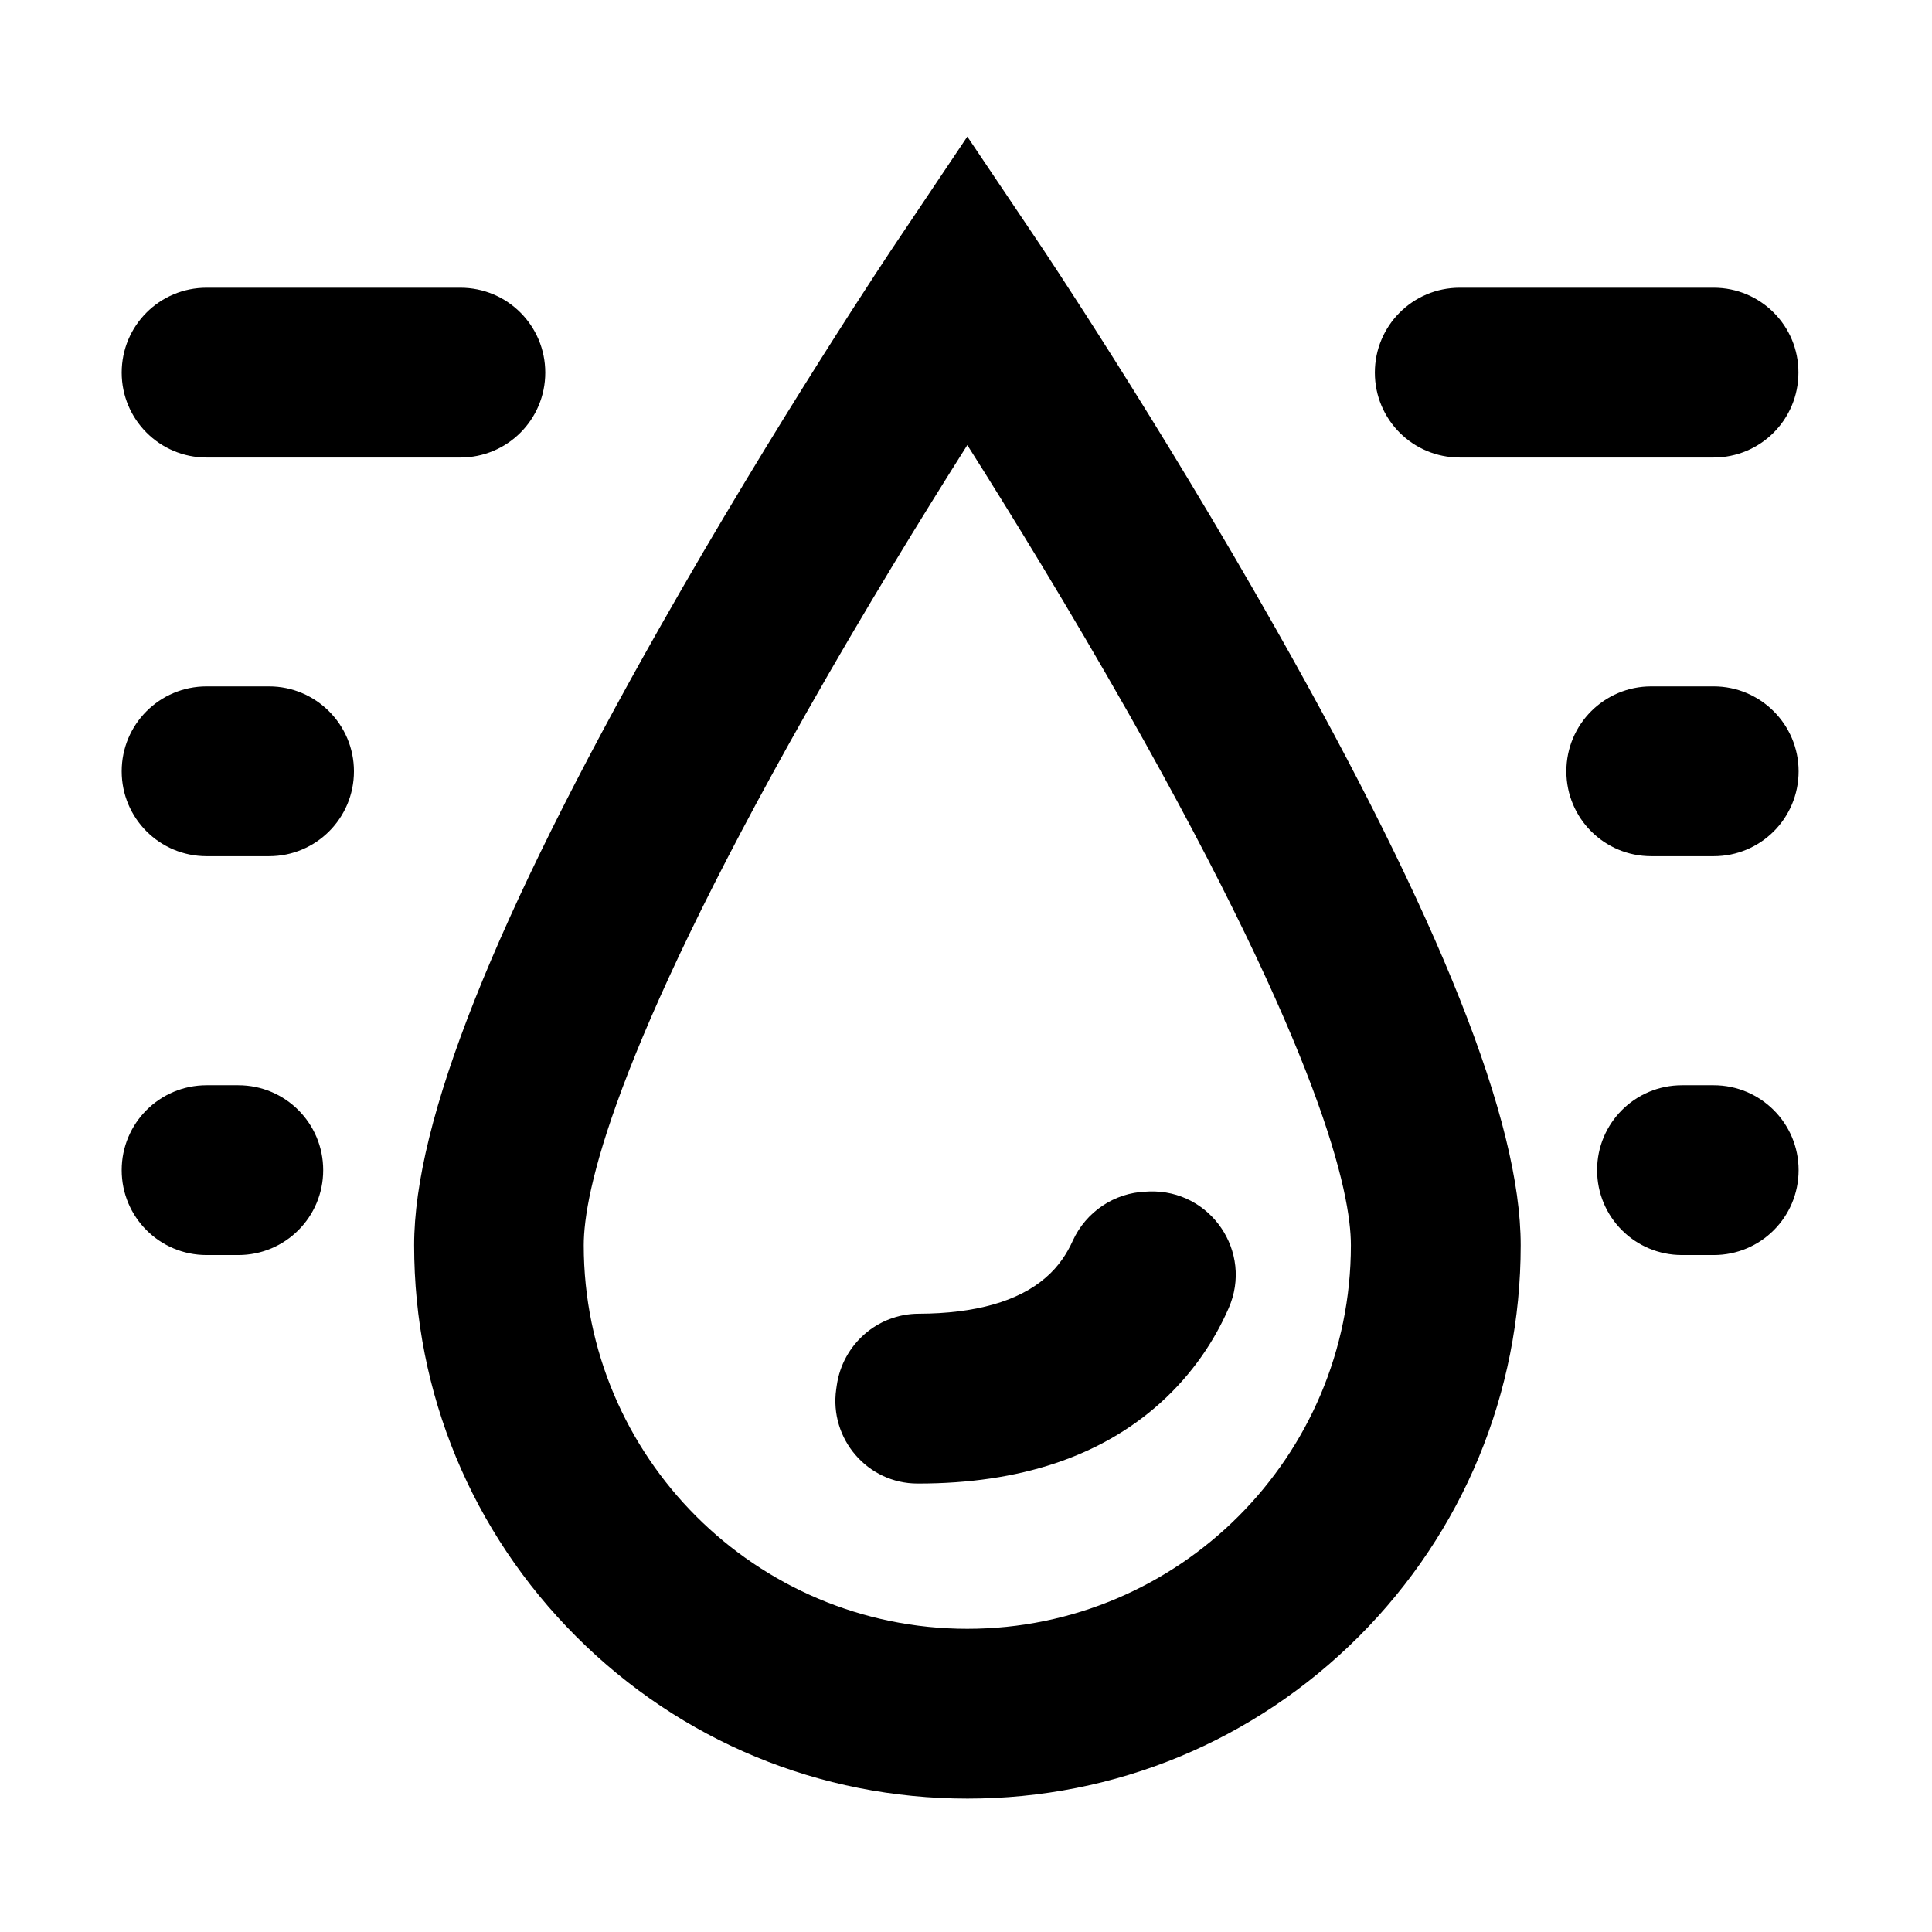
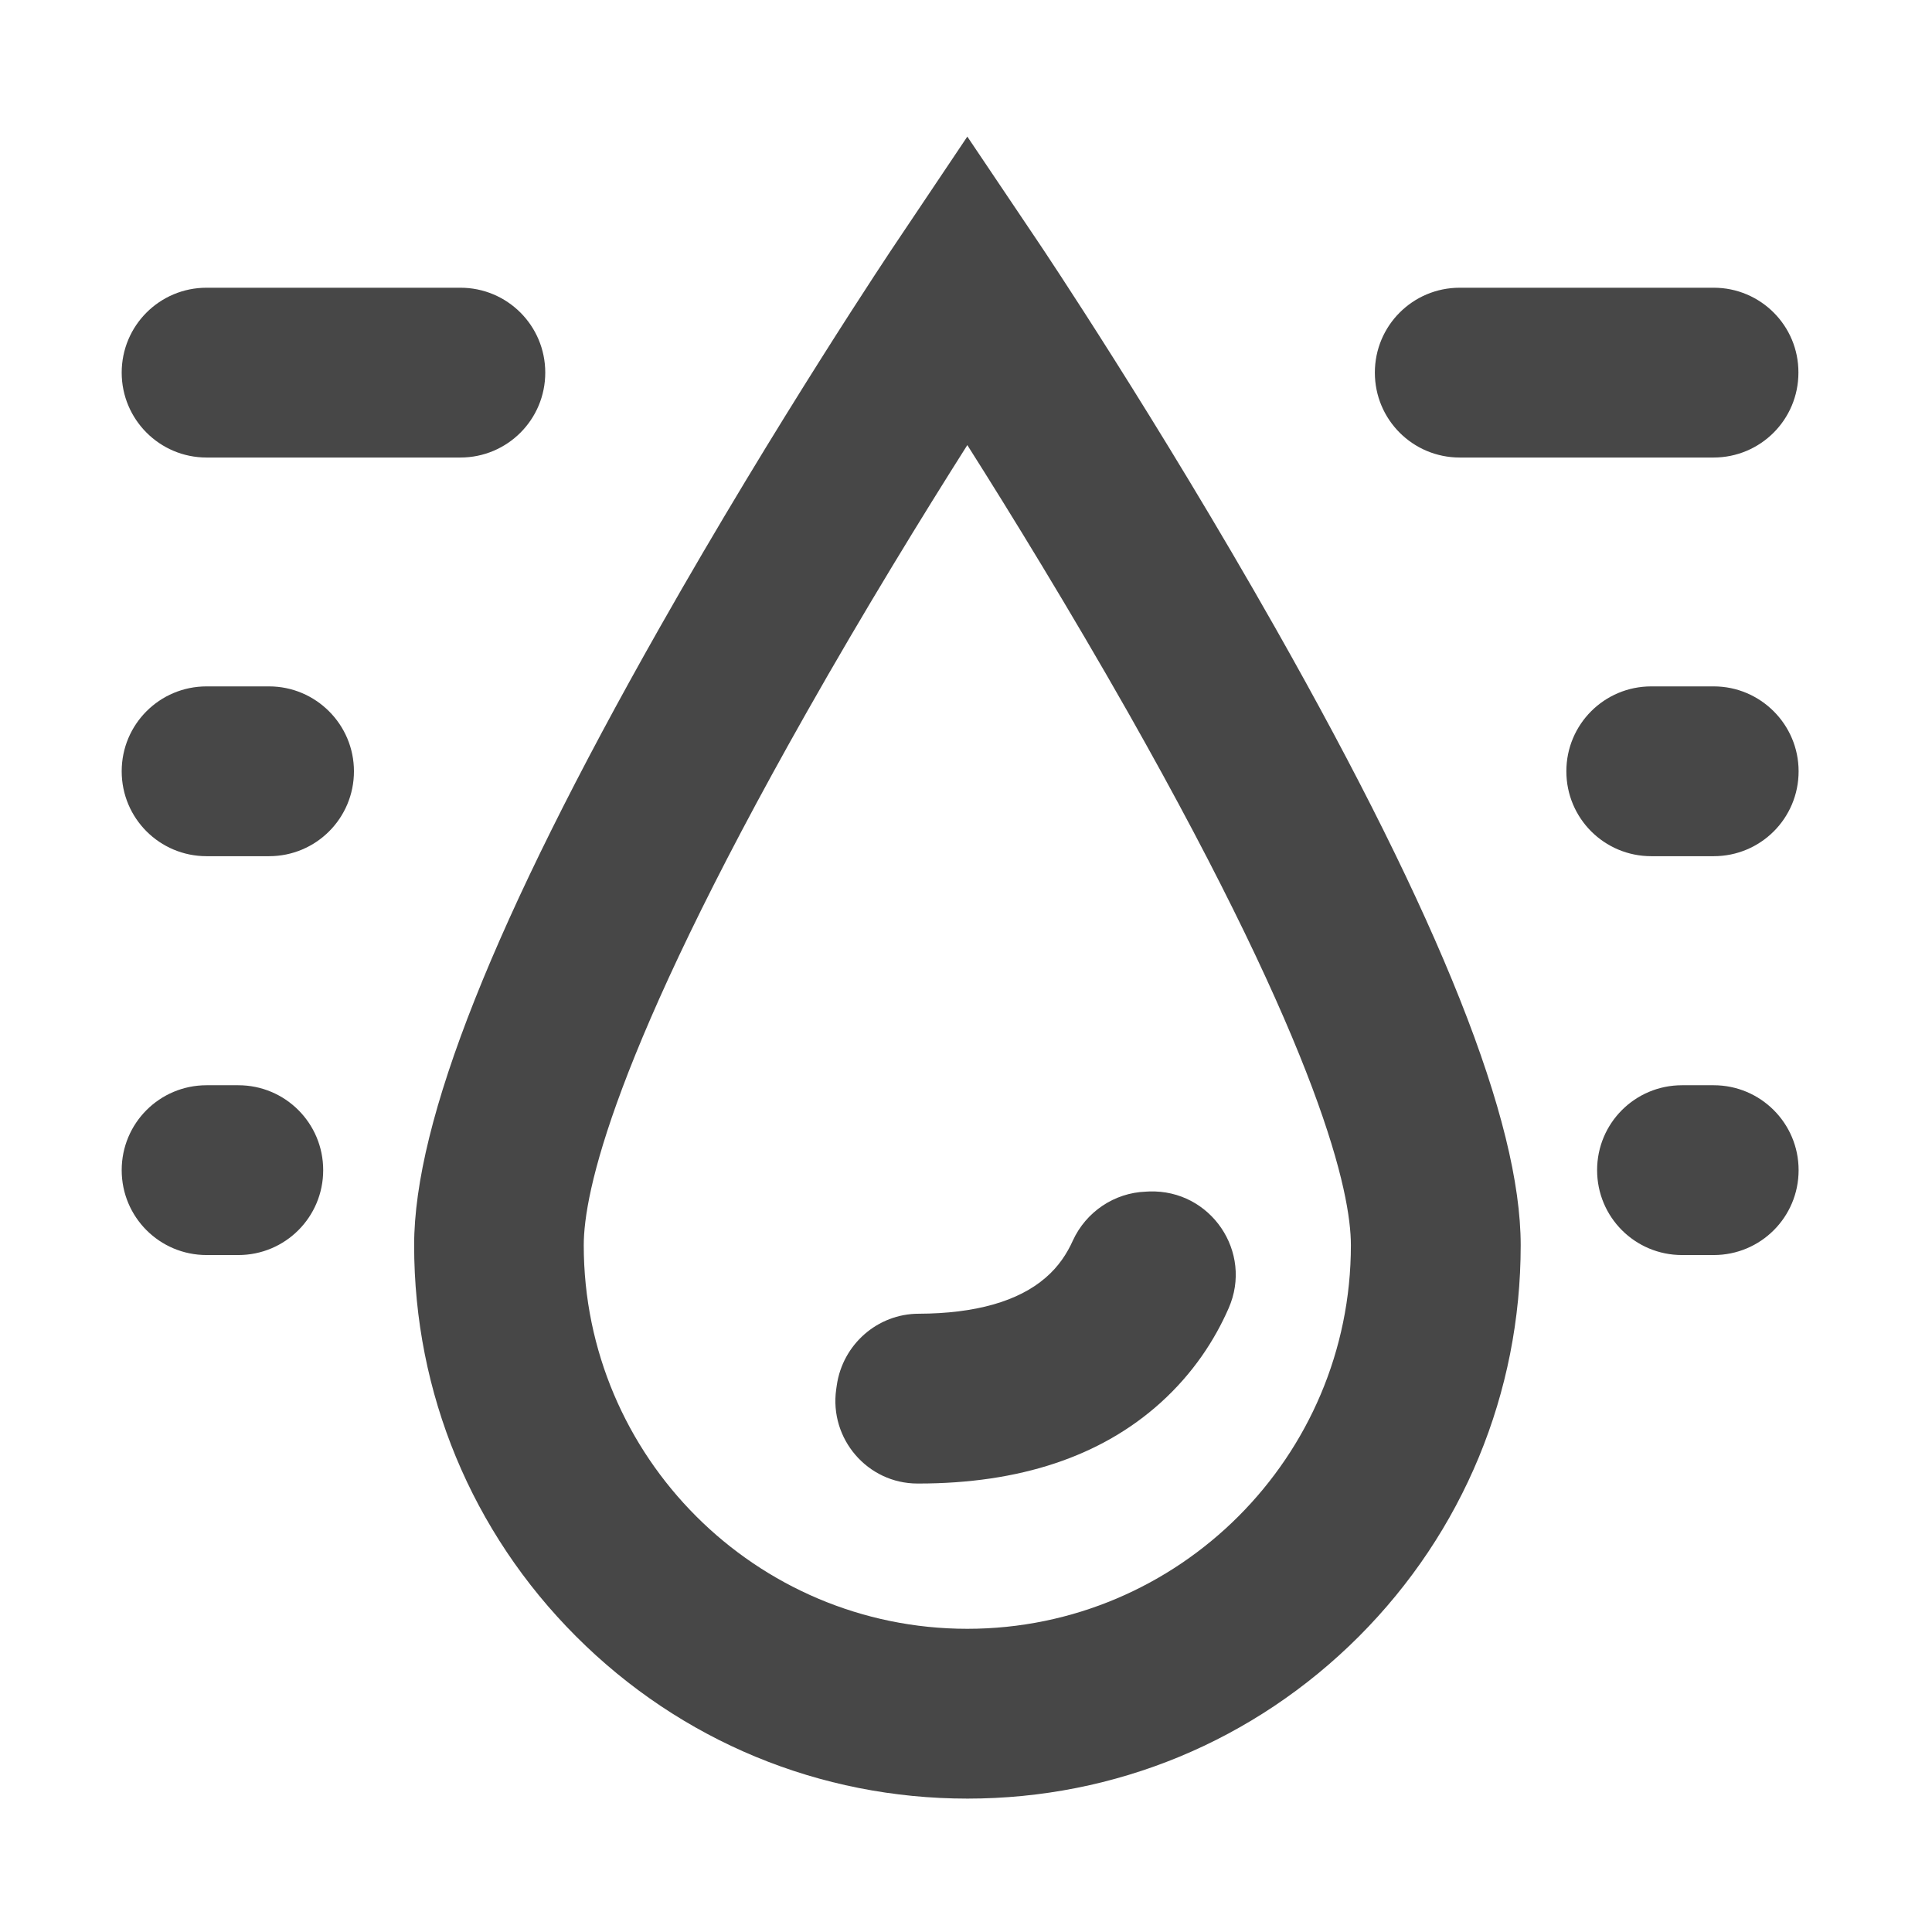
- <svg xmlns="http://www.w3.org/2000/svg" class="icon" width="200px" height="200.00px" viewBox="0 0 1024 1024" version="1.1">
-   <path d="M550.1 128l-37.4-55.6-37.3 55.6c-2.6 3.8-63.7 95.1-125.9 204.9-87.5 154.4-130 261.4-130 327.1 0 78.3 30.5 152 85.9 207.4 55.4 55.4 129.1 85.9 207.4 85.9s152-30.5 207.4-85.9C775.5 812 806 738.3 806 660c0-65.7-42.5-172.6-130-327.1C613.8 223.1 552.7 131.8 550.1 128z m-37.4 735.3c-112.1 0-203.3-91.2-203.3-203.3 0-27.5 15.3-100.8 118-282.2 30.9-54.6 62.1-105.3 85.3-141.9 23.2 36.6 54.3 87.3 85.3 141.9C700.7 559.1 716 632.4 716 660c0 112.1-91.2 203.3-203.3 203.3zM109.5 242.5H244c24.9 0 45-20.1 45-45s-20.1-45-45-45H109.5c-24.9 0-45 20.1-45 45 0 24.8 20.1 45 45 45zM142.6 363.8h-33.1c-24.9 0-45 20.1-45 45s20.1 45 45 45h33.1c24.9 0 45-20.1 45-45 0-24.8-20.2-45-45-45zM126.3 575.2h-16.8c-24.9 0-45 20.1-45 45s20.1 45 45 45h16.8c24.9 0 45-20.1 45-45s-20.1-45-45-45zM908.3 152.5H773.7c-24.9 0-45 20.1-45 45s20.1 45 45 45h134.5c24.9 0 45-20.1 45-45 0.1-24.9-20.1-45-44.9-45zM908.3 363.8h-33.1c-24.9 0-45 20.1-45 45s20.1 45 45 45h33.1c24.9 0 45-20.1 45-45 0-24.8-20.2-45-45-45zM908.3 575.2h-16.8c-24.9 0-45 20.1-45 45s20.1 45 45 45h16.8c24.9 0 45-20.1 45-45s-20.2-45-45-45zM568.6 657.6c-3 6.7-7.5 13.7-14.4 19.6-14.5 12.6-37.4 19-67.2 19.1-21.9 0-40.4 16.3-43.5 38l-0.3 2.1c-3.7 26.2 16.6 49.9 43.1 49.9h0.5c53.6 0 96.7-14.3 128.3-42.8 17.4-15.7 28.8-33.4 36.1-50.1 13.1-29.8-9.5-63-42.1-61.9l-1.8 0.1c-16.7 0.6-31.7 10.7-38.7 26z" />
+ <svg xmlns="http://www.w3.org/2000/svg" class="icon" width="64px" height="64.00px" viewBox="0 0 1024 1024" version="1.1">
+   <path fill="#474747" d="M550.1 128l-37.4-55.6-37.3 55.6c-2.6 3.8-63.7 95.1-125.9 204.9-87.5 154.4-130 261.4-130 327.1 0 78.3 30.5 152 85.9 207.4 55.4 55.4 129.1 85.9 207.4 85.9s152-30.5 207.4-85.9C775.5 812 806 738.3 806 660c0-65.7-42.5-172.6-130-327.1C613.8 223.1 552.7 131.8 550.1 128z m-37.4 735.3c-112.1 0-203.3-91.2-203.3-203.3 0-27.5 15.3-100.8 118-282.2 30.9-54.6 62.1-105.3 85.3-141.9 23.2 36.6 54.3 87.3 85.3 141.9C700.7 559.1 716 632.4 716 660c0 112.1-91.2 203.3-203.3 203.3zM109.5 242.5H244c24.9 0 45-20.1 45-45s-20.1-45-45-45H109.5c-24.9 0-45 20.1-45 45 0 24.8 20.1 45 45 45zM142.6 363.8h-33.1c-24.9 0-45 20.1-45 45s20.1 45 45 45h33.1c24.9 0 45-20.1 45-45 0-24.8-20.2-45-45-45zM126.3 575.2h-16.8c-24.9 0-45 20.1-45 45s20.1 45 45 45h16.8c24.9 0 45-20.1 45-45s-20.1-45-45-45zM908.3 152.5H773.7c-24.9 0-45 20.1-45 45s20.1 45 45 45h134.5c24.9 0 45-20.1 45-45 0.1-24.9-20.1-45-44.9-45zM908.3 363.8h-33.1c-24.9 0-45 20.1-45 45s20.1 45 45 45h33.1c24.9 0 45-20.1 45-45 0-24.8-20.2-45-45-45zM908.3 575.2h-16.8c-24.9 0-45 20.1-45 45s20.1 45 45 45h16.8c24.9 0 45-20.1 45-45s-20.2-45-45-45zM568.6 657.6c-3 6.7-7.5 13.7-14.4 19.6-14.5 12.6-37.4 19-67.2 19.1-21.9 0-40.4 16.3-43.5 38l-0.3 2.1c-3.7 26.2 16.6 49.9 43.1 49.9h0.5c53.6 0 96.7-14.3 128.3-42.8 17.4-15.7 28.8-33.4 36.1-50.1 13.1-29.8-9.5-63-42.1-61.9l-1.8 0.1c-16.7 0.6-31.7 10.7-38.7 26z" />
</svg>
